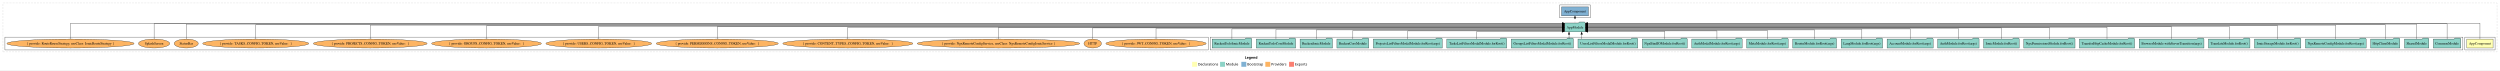
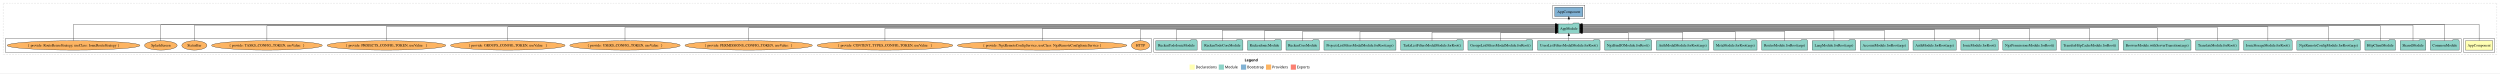
- <svg xmlns="http://www.w3.org/2000/svg" width="10108pt" height="284pt" viewBox="0.00 0.00 10108.00 284.00">
+ <svg xmlns="http://www.w3.org/2000/svg" width="9684pt" height="284pt" viewBox="0.00 0.00 9684.00 284.00">
  <g id="graph0" class="graph" transform="scale(1 1) rotate(0) translate(4 280)">
-     <polygon fill="#ffffff" stroke="transparent" points="-4,4 -4,-280 10104,-280 10104,4 -4,4" />
-     <text text-anchor="start" x="5029.009" y="-42.4" font-family="sans-serif" font-weight="bold" font-size="14.00" fill="#000000">Legend</text>
-     <polygon fill="#ffffb3" stroke="transparent" points="4816,-10 4816,-30 4836,-30 4836,-10 4816,-10" />
-     <text text-anchor="start" x="4839.629" y="-15.4" font-family="sans-serif" font-size="14.00" fill="#000000">  Declarations</text>
-     <polygon fill="#8dd3c7" stroke="transparent" points="4929,-10 4929,-30 4949,-30 4949,-10 4929,-10" />
-     <text text-anchor="start" x="4952.725" y="-15.4" font-family="sans-serif" font-size="14.00" fill="#000000">  Module</text>
-     <polygon fill="#80b1d3" stroke="transparent" points="5015,-10 5015,-30 5035,-30 5035,-10 5015,-10" />
-     <text text-anchor="start" x="5038.781" y="-15.4" font-family="sans-serif" font-size="14.00" fill="#000000">  Bootstrap</text>
-     <polygon fill="#fdb462" stroke="transparent" points="5112,-10 5112,-30 5132,-30 5132,-10 5112,-10" />
-     <text text-anchor="start" x="5135.673" y="-15.4" font-family="sans-serif" font-size="14.00" fill="#000000">  Providers</text>
-     <polygon fill="#fb8072" stroke="transparent" points="5208,-10 5208,-30 5228,-30 5228,-10 5208,-10" />
-     <text text-anchor="start" x="5231.726" y="-15.4" font-family="sans-serif" font-size="14.00" fill="#000000">  Exports</text>
+     <polygon fill="#ffffff" stroke="transparent" points="-4,4 -4,-280 9680,-280 9680,4 -4,4" />
+     <text text-anchor="start" x="4817.009" y="-42.4" font-family="sans-serif" font-weight="bold" font-size="14.00" fill="#000000">Legend</text>
+     <polygon fill="#ffffb3" stroke="transparent" points="4604,-10 4604,-30 4624,-30 4624,-10 4604,-10" />
+     <text text-anchor="start" x="4627.629" y="-15.4" font-family="sans-serif" font-size="14.00" fill="#000000">  Declarations</text>
+     <polygon fill="#8dd3c7" stroke="transparent" points="4717,-10 4717,-30 4737,-30 4737,-10 4717,-10" />
+     <text text-anchor="start" x="4740.725" y="-15.4" font-family="sans-serif" font-size="14.00" fill="#000000">  Module</text>
+     <polygon fill="#80b1d3" stroke="transparent" points="4803,-10 4803,-30 4823,-30 4823,-10 4803,-10" />
+     <text text-anchor="start" x="4826.781" y="-15.4" font-family="sans-serif" font-size="14.00" fill="#000000">  Bootstrap</text>
+     <polygon fill="#fdb462" stroke="transparent" points="4900,-10 4900,-30 4920,-30 4920,-10 4900,-10" />
+     <text text-anchor="start" x="4923.673" y="-15.4" font-family="sans-serif" font-size="14.00" fill="#000000">  Providers</text>
+     <polygon fill="#fb8072" stroke="transparent" points="4996,-10 4996,-30 5016,-30 5016,-10 4996,-10" />
+     <text text-anchor="start" x="5019.726" y="-15.4" font-family="sans-serif" font-size="14.00" fill="#000000">  Exports</text>
    <g id="clust1" class="cluster">
-       <polygon fill="none" stroke="#000000" stroke-dasharray="1,5" points="8,-70 8,-268 10092,-268 10092,-70 8,-70" />
+       <polygon fill="none" stroke="#000000" stroke-dasharray="1,5" points="8,-70 8,-268 9668,-268 9668,-70 8,-70" />
    </g>
    <g id="clust2" class="cluster">
-       <polygon fill="none" stroke="#000000" points="9962,-78 9962,-130 10084,-130 10084,-78 9962,-78" />
+       <polygon fill="none" stroke="#000000" points="9538,-78 9538,-130 9660,-130 9660,-78 9538,-78" />
    </g>
    <g id="clust4" class="cluster">
-       <polygon fill="none" stroke="#000000" points="4889,-78 4889,-130 9954,-130 9954,-78 4889,-78" />
+       <polygon fill="none" stroke="#000000" points="4465,-78 4465,-130 9530,-130 9530,-78 4465,-78" />
    </g>
    <g id="clust6" class="cluster">
-       <polygon fill="none" stroke="#000000" points="6302,-208 6302,-260 6426,-260 6426,-208 6302,-208" />
+       <polygon fill="none" stroke="#000000" points="6011,-208 6011,-260 6135,-260 6135,-208 6011,-208" />
    </g>
    <g id="clust7" class="cluster">
-       <polygon fill="none" stroke="#000000" points="16,-78 16,-130 4881,-130 4881,-78 16,-78" />
+       <polygon fill="none" stroke="#000000" points="16,-78 16,-130 4457,-130 4457,-78 16,-78" />
    </g>
    <g id="node1" class="node">
-       <polygon fill="#ffffb3" stroke="#000000" points="10075.94,-122 9970.06,-122 9970.06,-86 10075.94,-86 10075.94,-122" />
-       <text text-anchor="middle" x="10023" y="-99.8" font-family="Times,serif" font-size="14.00" fill="#000000">AppComponent</text>
+       <polygon fill="#ffffb3" stroke="#000000" points="9651.94,-122 9546.06,-122 9546.06,-86 9651.94,-86 9651.94,-122" />
+       <text text-anchor="middle" x="9599" y="-99.8" font-family="Times,serif" font-size="14.00" fill="#000000">AppComponent</text>
    </g>
    <g id="node2" class="node">
-       <polygon fill="#8dd3c7" stroke="#000000" points="6405.657,-187 6402.657,-191 6381.657,-191 6378.657,-187 6322.343,-187 6322.343,-151 6405.657,-151 6405.657,-187" />
-       <text text-anchor="middle" x="6364" y="-164.8" font-family="Times,serif" font-size="14.00" fill="#000000">AppModule</text>
+       <polygon fill="#8dd3c7" stroke="#000000" points="6114.657,-187 6111.657,-191 6090.657,-191 6087.657,-187 6031.343,-187 6031.343,-151 6114.657,-151 6114.657,-187" />
+       <text text-anchor="middle" x="6073" y="-164.8" font-family="Times,serif" font-size="14.00" fill="#000000">AppModule</text>
    </g>
    <g id="edge1" class="edge">
-       <path fill="none" stroke="#000000" d="M10023,-122.198C10023,-146.356 10023,-186 10023,-186 10023,-186 6415.723,-186 6415.723,-186" />
-       <polygon fill="#000000" stroke="#000000" points="6415.723,-182.5 6405.723,-186 6415.723,-189.5 6415.723,-182.5" />
+       <path fill="none" stroke="#000000" d="M9599,-122.198C9599,-146.356 9599,-186 9599,-186 9599,-186 6124.744,-186 6124.744,-186" />
+       <polygon fill="#000000" stroke="#000000" points="6124.744,-182.5 6114.744,-186 6124.744,-189.5 6124.744,-182.5" />
    </g>
    <g id="node28" class="node">
-       <polygon fill="#80b1d3" stroke="#000000" points="6418.439,-252 6309.561,-252 6309.561,-216 6418.439,-216 6418.439,-252" />
-       <text text-anchor="middle" x="6364" y="-229.8" font-family="Times,serif" font-size="14.00" fill="#000000">AppComponent </text>
+       <polygon fill="#80b1d3" stroke="#000000" points="6127.439,-252 6018.561,-252 6018.561,-216 6127.439,-216 6127.439,-252" />
+       <text text-anchor="middle" x="6073" y="-229.8" font-family="Times,serif" font-size="14.00" fill="#000000">AppComponent </text>
    </g>
    <g id="edge27" class="edge">
-       <path fill="none" stroke="#000000" stroke-dasharray="1,5" d="M6364,-187.106C6364,-187.106 6364,-205.991 6364,-205.991" />
-       <polygon fill="#000000" stroke="#000000" points="6360.5,-205.991 6364,-215.991 6367.5,-205.991 6360.5,-205.991" />
+       <path fill="none" stroke="#000000" stroke-dasharray="1,5" d="M6073,-187.106C6073,-187.106 6073,-205.991 6073,-205.991" />
+       <polygon fill="#000000" stroke="#000000" points="6069.5,-205.991 6073,-215.991 6076.5,-205.991 6069.5,-205.991" />
    </g>
    <g id="node3" class="node">
-       <polygon fill="#8dd3c7" stroke="#000000" points="9945.668,-122 9942.668,-126 9921.668,-126 9918.668,-122 9834.332,-122 9834.332,-86 9945.668,-86 9945.668,-122" />
-       <text text-anchor="middle" x="9890" y="-99.8" font-family="Times,serif" font-size="14.00" fill="#000000">CommonModule</text>
+       <polygon fill="#8dd3c7" stroke="#000000" points="9521.668,-122 9518.668,-126 9497.668,-126 9494.668,-122 9410.332,-122 9410.332,-86 9521.668,-86 9521.668,-122" />
+       <text text-anchor="middle" x="9466" y="-99.8" font-family="Times,serif" font-size="14.00" fill="#000000">CommonModule</text>
    </g>
    <g id="edge2" class="edge">
-       <path fill="none" stroke="#000000" d="M9890,-122.153C9890,-145.757 9890,-184 9890,-184 9890,-184 6415.744,-184 6415.744,-184" />
-       <polygon fill="#000000" stroke="#000000" points="6415.744,-180.5 6405.744,-184 6415.744,-187.5 6415.744,-180.5" />
+       <path fill="none" stroke="#000000" d="M9466,-122.153C9466,-145.757 9466,-184 9466,-184 9466,-184 6124.676,-184 6124.676,-184" />
+       <polygon fill="#000000" stroke="#000000" points="6124.676,-180.5 6114.676,-184 6124.676,-187.5 6124.676,-180.5" />
    </g>
    <g id="node4" class="node">
-       <polygon fill="#8dd3c7" stroke="#000000" points="9816.423,-122 9813.423,-126 9792.423,-126 9789.423,-122 9717.577,-122 9717.577,-86 9816.423,-86 9816.423,-122" />
-       <text text-anchor="middle" x="9767" y="-99.8" font-family="Times,serif" font-size="14.00" fill="#000000">SharedModule</text>
+       <polygon fill="#8dd3c7" stroke="#000000" points="9392.423,-122 9389.423,-126 9368.423,-126 9365.423,-122 9293.577,-122 9293.577,-86 9392.423,-86 9392.423,-122" />
+       <text text-anchor="middle" x="9343" y="-99.8" font-family="Times,serif" font-size="14.00" fill="#000000">SharedModule</text>
    </g>
    <g id="edge3" class="edge">
-       <path fill="none" stroke="#000000" d="M9767,-122.091C9767,-145.133 9767,-182 9767,-182 9767,-182 6415.799,-182 6415.799,-182" />
-       <polygon fill="#000000" stroke="#000000" points="6415.799,-178.5 6405.799,-182 6415.799,-185.5 6415.799,-178.5" />
+       <path fill="none" stroke="#000000" d="M9343,-122.091C9343,-145.133 9343,-182 9343,-182 9343,-182 6124.941,-182 6124.941,-182" />
+       <polygon fill="#000000" stroke="#000000" points="6124.941,-178.5 6114.941,-182 6124.941,-185.5 6124.941,-178.5" />
    </g>
    <g id="node5" class="node">
-       <polygon fill="#8dd3c7" stroke="#000000" points="9699.161,-122 9696.161,-126 9675.161,-126 9672.161,-122 9580.839,-122 9580.839,-86 9699.161,-86 9699.161,-122" />
-       <text text-anchor="middle" x="9640" y="-99.8" font-family="Times,serif" font-size="14.00" fill="#000000">HttpClientModule</text>
+       <polygon fill="#8dd3c7" stroke="#000000" points="9275.161,-122 9272.161,-126 9251.161,-126 9248.161,-122 9156.839,-122 9156.839,-86 9275.161,-86 9275.161,-122" />
+       <text text-anchor="middle" x="9216" y="-99.8" font-family="Times,serif" font-size="14.00" fill="#000000">HttpClientModule</text>
    </g>
    <g id="edge4" class="edge">
-       <path fill="none" stroke="#000000" d="M9640,-122.011C9640,-144.485 9640,-180 9640,-180 9640,-180 6415.719,-180 6415.719,-180" />
-       <polygon fill="#000000" stroke="#000000" points="6415.719,-176.5 6405.719,-180 6415.719,-183.5 6415.719,-176.5" />
+       <path fill="none" stroke="#000000" d="M9216,-122.011C9216,-144.485 9216,-180 9216,-180 9216,-180 6124.761,-180 6124.761,-180" />
+       <polygon fill="#000000" stroke="#000000" points="6124.761,-176.5 6114.761,-180 6124.761,-183.5 6124.761,-176.5" />
    </g>
    <g id="node6" class="node">
-       <polygon fill="#8dd3c7" stroke="#000000" points="9562.781,-122 9559.781,-126 9538.781,-126 9535.781,-122 9317.219,-122 9317.219,-86 9562.781,-86 9562.781,-122" />
-       <text text-anchor="middle" x="9440" y="-99.8" font-family="Times,serif" font-size="14.00" fill="#000000">NgxRemoteConfigModule.forRoot(args)</text>
+       <polygon fill="#8dd3c7" stroke="#000000" points="9138.781,-122 9135.781,-126 9114.781,-126 9111.781,-122 8893.219,-122 8893.219,-86 9138.781,-86 9138.781,-122" />
+       <text text-anchor="middle" x="9016" y="-99.8" font-family="Times,serif" font-size="14.00" fill="#000000">NgxRemoteConfigModule.forRoot(args)</text>
    </g>
    <g id="edge5" class="edge">
-       <path fill="none" stroke="#000000" d="M9440,-122.292C9440,-144.206 9440,-178 9440,-178 9440,-178 6415.733,-178 6415.733,-178" />
-       <polygon fill="#000000" stroke="#000000" points="6415.733,-174.5 6405.733,-178 6415.733,-181.5 6415.733,-174.5" />
+       <path fill="none" stroke="#000000" d="M9016,-122.292C9016,-144.206 9016,-178 9016,-178 9016,-178 6124.885,-178 6124.885,-178" />
+       <polygon fill="#000000" stroke="#000000" points="6124.886,-174.5 6114.885,-178 6124.885,-181.5 6124.886,-174.5" />
    </g>
    <g id="node7" class="node">
-       <polygon fill="#8dd3c7" stroke="#000000" points="9298.949,-122 9295.949,-126 9274.949,-126 9271.949,-122 9111.051,-122 9111.051,-86 9298.949,-86 9298.949,-122" />
-       <text text-anchor="middle" x="9205" y="-99.8" font-family="Times,serif" font-size="14.00" fill="#000000">IonicStorageModule.forRoot()</text>
+       <polygon fill="#8dd3c7" stroke="#000000" points="8874.949,-122 8871.949,-126 8850.949,-126 8847.949,-122 8687.051,-122 8687.051,-86 8874.949,-86 8874.949,-122" />
+       <text text-anchor="middle" x="8781" y="-99.8" font-family="Times,serif" font-size="14.00" fill="#000000">IonicStorageModule.forRoot()</text>
    </g>
    <g id="edge6" class="edge">
-       <path fill="none" stroke="#000000" d="M9205,-122.169C9205,-143.498 9205,-176 9205,-176 9205,-176 6415.809,-176 6415.809,-176" />
-       <polygon fill="#000000" stroke="#000000" points="6415.809,-172.5 6405.809,-176 6415.809,-179.5 6415.809,-172.5" />
+       <path fill="none" stroke="#000000" d="M8781,-122.169C8781,-143.498 8781,-176 8781,-176 8781,-176 6124.722,-176 6124.722,-176" />
+       <polygon fill="#000000" stroke="#000000" points="6124.722,-172.5 6114.722,-176 6124.722,-179.5 6124.722,-172.5" />
    </g>
    <g id="node8" class="node">
-       <polygon fill="#8dd3c7" stroke="#000000" points="9093.002,-122 9090.002,-126 9069.002,-126 9066.002,-122 8924.998,-122 8924.998,-86 9093.002,-86 9093.002,-122" />
-       <text text-anchor="middle" x="9009" y="-99.8" font-family="Times,serif" font-size="14.00" fill="#000000">TranslateModule.forRoot()</text>
+       <polygon fill="#8dd3c7" stroke="#000000" points="8669.002,-122 8666.002,-126 8645.002,-126 8642.002,-122 8500.998,-122 8500.998,-86 8669.002,-86 8669.002,-122" />
+       <text text-anchor="middle" x="8585" y="-99.8" font-family="Times,serif" font-size="14.00" fill="#000000">TranslateModule.forRoot()</text>
    </g>
    <g id="edge7" class="edge">
-       <path fill="none" stroke="#000000" d="M9009,-122.027C9009,-142.767 9009,-174 9009,-174 9009,-174 6415.813,-174 6415.813,-174" />
-       <polygon fill="#000000" stroke="#000000" points="6415.813,-170.5 6405.813,-174 6415.813,-177.5 6415.813,-170.5" />
+       <path fill="none" stroke="#000000" d="M8585,-122.027C8585,-142.767 8585,-174 8585,-174 8585,-174 6124.764,-174 6124.764,-174" />
+       <polygon fill="#000000" stroke="#000000" points="6124.764,-170.5 6114.764,-174 6124.764,-177.5 6124.764,-170.5" />
    </g>
    <g id="node9" class="node">
-       <polygon fill="#8dd3c7" stroke="#000000" points="8907.079,-122 8904.079,-126 8883.079,-126 8880.079,-122 8644.921,-122 8644.921,-86 8907.079,-86 8907.079,-122" />
-       <text text-anchor="middle" x="8776" y="-99.8" font-family="Times,serif" font-size="14.00" fill="#000000">BrowserModule.withServerTransition(args)</text>
+       <polygon fill="#8dd3c7" stroke="#000000" points="8483.079,-122 8480.079,-126 8459.079,-126 8456.079,-122 8220.921,-122 8220.921,-86 8483.079,-86 8483.079,-122" />
+       <text text-anchor="middle" x="8352" y="-99.8" font-family="Times,serif" font-size="14.00" fill="#000000">BrowserModule.withServerTransition(args)</text>
    </g>
    <g id="edge8" class="edge">
-       <path fill="none" stroke="#000000" d="M8776,-122.223C8776,-142.365 8776,-172 8776,-172 8776,-172 6415.865,-172 6415.865,-172" />
-       <polygon fill="#000000" stroke="#000000" points="6415.865,-168.5 6405.865,-172 6415.865,-175.5 6415.865,-168.5" />
+       <path fill="none" stroke="#000000" d="M8352,-122.223C8352,-142.365 8352,-172 8352,-172 8352,-172 6124.995,-172 6124.995,-172" />
+       <polygon fill="#000000" stroke="#000000" points="6124.995,-168.5 6114.995,-172 6124.995,-175.5 6124.995,-168.5" />
    </g>
    <g id="node10" class="node">
-       <polygon fill="#8dd3c7" stroke="#000000" points="8626.696,-122 8623.696,-126 8602.696,-126 8599.696,-122 8403.304,-122 8403.304,-86 8626.696,-86 8626.696,-122" />
-       <text text-anchor="middle" x="8515" y="-99.8" font-family="Times,serif" font-size="14.00" fill="#000000">TransferHttpCacheModule.forRoot()</text>
+       <polygon fill="#8dd3c7" stroke="#000000" points="8202.696,-122 8199.696,-126 8178.696,-126 8175.696,-122 7979.304,-122 7979.304,-86 8202.696,-86 8202.696,-122" />
+       <text text-anchor="middle" x="8091" y="-99.8" font-family="Times,serif" font-size="14.00" fill="#000000">TransferHttpCacheModule.forRoot()</text>
    </g>
    <g id="edge9" class="edge">
-       <path fill="none" stroke="#000000" d="M8515,-122.035C8515,-141.576 8515,-170 8515,-170 8515,-170 6416.003,-170 6416.003,-170" />
-       <polygon fill="#000000" stroke="#000000" points="6416.003,-166.5 6406.003,-170 6416.002,-173.5 6416.003,-166.5" />
+       <path fill="none" stroke="#000000" d="M8091,-122.035C8091,-141.576 8091,-170 8091,-170 8091,-170 6124.686,-170 6124.686,-170" />
+       <polygon fill="#000000" stroke="#000000" points="6124.686,-166.5 6114.686,-170 6124.685,-173.5 6124.686,-166.5" />
    </g>
    <g id="node11" class="node">
-       <polygon fill="#8dd3c7" stroke="#000000" points="8385.69,-122 8382.69,-126 8361.69,-126 8358.69,-122 8178.31,-122 8178.31,-86 8385.69,-86 8385.69,-122" />
-       <text text-anchor="middle" x="8282" y="-99.8" font-family="Times,serif" font-size="14.00" fill="#000000">NgxPermissionsModule.forRoot()</text>
+       <polygon fill="#8dd3c7" stroke="#000000" points="7961.69,-122 7958.69,-126 7937.69,-126 7934.69,-122 7754.31,-122 7754.31,-86 7961.69,-86 7961.69,-122" />
+       <text text-anchor="middle" x="7858" y="-99.8" font-family="Times,serif" font-size="14.00" fill="#000000">NgxPermissionsModule.forRoot()</text>
    </g>
    <g id="edge10" class="edge">
-       <path fill="none" stroke="#000000" d="M8282,-122.106C8282,-141.339 8282,-169 8282,-169 8282,-169 6415.844,-169 6415.844,-169" />
-       <polygon fill="#000000" stroke="#000000" points="6415.844,-165.5 6405.844,-169 6415.844,-172.5 6415.844,-165.5" />
+       <path fill="none" stroke="#000000" d="M7858,-122.106C7858,-141.339 7858,-169 7858,-169 7858,-169 6124.928,-169 6124.928,-169" />
+       <polygon fill="#000000" stroke="#000000" points="6124.928,-165.5 6114.928,-169 6124.928,-172.5 6124.928,-165.5" />
    </g>
    <g id="node12" class="node">
-       <polygon fill="#8dd3c7" stroke="#000000" points="8160.185,-122 8157.185,-126 8136.185,-126 8133.185,-122 8015.815,-122 8015.815,-86 8160.185,-86 8160.185,-122" />
-       <text text-anchor="middle" x="8088" y="-99.8" font-family="Times,serif" font-size="14.00" fill="#000000">IonicModule.forRoot()</text>
+       <polygon fill="#8dd3c7" stroke="#000000" points="7736.185,-122 7733.185,-126 7712.185,-126 7709.185,-122 7591.815,-122 7591.815,-86 7736.185,-86 7736.185,-122" />
+       <text text-anchor="middle" x="7664" y="-99.8" font-family="Times,serif" font-size="14.00" fill="#000000">IonicModule.forRoot()</text>
    </g>
    <g id="edge11" class="edge">
-       <path fill="none" stroke="#000000" d="M8088,-122.222C8088,-140.828 8088,-167 8088,-167 8088,-167 6415.762,-167 6415.762,-167" />
-       <polygon fill="#000000" stroke="#000000" points="6415.762,-163.5 6405.762,-167 6415.762,-170.5 6415.762,-163.5" />
+       <path fill="none" stroke="#000000" d="M7664,-122.222C7664,-140.828 7664,-167 7664,-167 7664,-167 6124.738,-167 6124.738,-167" />
+       <polygon fill="#000000" stroke="#000000" points="6124.738,-163.5 6114.738,-167 6124.738,-170.5 6124.738,-163.5" />
    </g>
    <g id="node13" class="node">
-       <polygon fill="#8dd3c7" stroke="#000000" points="7997.737,-122 7994.737,-126 7973.737,-126 7970.737,-122 7830.263,-122 7830.263,-86 7997.737,-86 7997.737,-122" />
-       <text text-anchor="middle" x="7914" y="-99.8" font-family="Times,serif" font-size="14.00" fill="#000000">AuthModule.forRoot(args)</text>
+       <polygon fill="#8dd3c7" stroke="#000000" points="7573.737,-122 7570.737,-126 7549.737,-126 7546.737,-122 7406.263,-122 7406.263,-86 7573.737,-86 7573.737,-122" />
+       <text text-anchor="middle" x="7490" y="-99.8" font-family="Times,serif" font-size="14.00" fill="#000000">AuthModule.forRoot(args)</text>
    </g>
    <g id="edge12" class="edge">
-       <path fill="none" stroke="#000000" d="M7914,-122.302C7914,-140.27 7914,-165 7914,-165 7914,-165 6415.86,-165 6415.86,-165" />
-       <polygon fill="#000000" stroke="#000000" points="6415.86,-161.5 6405.86,-165 6415.86,-168.5 6415.86,-161.5" />
+       <path fill="none" stroke="#000000" d="M7490,-122.302C7490,-140.27 7490,-165 7490,-165 7490,-165 6125.024,-165 6125.024,-165" />
+       <polygon fill="#000000" stroke="#000000" points="6125.024,-161.5 6115.024,-165 6125.024,-168.5 6125.024,-161.5" />
    </g>
    <g id="node14" class="node">
-       <polygon fill="#8dd3c7" stroke="#000000" points="7812.166,-122 7809.166,-126 7788.166,-126 7785.166,-122 7625.834,-122 7625.834,-86 7812.166,-86 7812.166,-122" />
-       <text text-anchor="middle" x="7719" y="-99.8" font-family="Times,serif" font-size="14.00" fill="#000000">AccountModule.forRoot(args)</text>
+       <polygon fill="#8dd3c7" stroke="#000000" points="7388.166,-122 7385.166,-126 7364.166,-126 7361.166,-122 7201.834,-122 7201.834,-86 7388.166,-86 7388.166,-122" />
+       <text text-anchor="middle" x="7295" y="-99.8" font-family="Times,serif" font-size="14.00" fill="#000000">AccountModule.forRoot(args)</text>
    </g>
    <g id="edge13" class="edge">
-       <path fill="none" stroke="#000000" d="M7719,-122.022C7719,-139.373 7719,-163 7719,-163 7719,-163 6415.664,-163 6415.664,-163" />
-       <polygon fill="#000000" stroke="#000000" points="6415.665,-159.5 6405.664,-163 6415.664,-166.5 6415.665,-159.5" />
+       <path fill="none" stroke="#000000" d="M7295,-122.022C7295,-139.373 7295,-163 7295,-163 7295,-163 6124.711,-163 6124.711,-163" />
+       <polygon fill="#000000" stroke="#000000" points="6124.711,-159.5 6114.711,-163 6124.711,-166.5 6124.711,-159.5" />
    </g>
    <g id="node15" class="node">
-       <polygon fill="#8dd3c7" stroke="#000000" points="7608.006,-122 7605.006,-126 7584.006,-126 7581.006,-122 7439.994,-122 7439.994,-86 7608.006,-86 7608.006,-122" />
-       <text text-anchor="middle" x="7524" y="-99.8" font-family="Times,serif" font-size="14.00" fill="#000000">LangModule.forRoot(args)</text>
+       <polygon fill="#8dd3c7" stroke="#000000" points="7184.006,-122 7181.006,-126 7160.006,-126 7157.006,-122 7015.994,-122 7015.994,-86 7184.006,-86 7184.006,-122" />
+       <text text-anchor="middle" x="7100" y="-99.8" font-family="Times,serif" font-size="14.00" fill="#000000">LangModule.forRoot(args)</text>
    </g>
    <g id="edge14" class="edge">
-       <path fill="none" stroke="#000000" d="M7524,-122.035C7524,-138.734 7524,-161 7524,-161 7524,-161 6415.97,-161 6415.97,-161" />
-       <polygon fill="#000000" stroke="#000000" points="6415.97,-157.5 6405.97,-161 6415.97,-164.5 6415.97,-157.5" />
+       <path fill="none" stroke="#000000" d="M7100,-122.035C7100,-138.734 7100,-161 7100,-161 7100,-161 6124.852,-161 6124.852,-161" />
+       <polygon fill="#000000" stroke="#000000" points="6124.852,-157.5 6114.852,-161 6124.852,-164.5 6124.852,-157.5" />
    </g>
    <g id="node16" class="node">
-       <polygon fill="#8dd3c7" stroke="#000000" points="7421.842,-122 7418.842,-126 7397.842,-126 7394.842,-122 7244.158,-122 7244.158,-86 7421.842,-86 7421.842,-122" />
-       <text text-anchor="middle" x="7333" y="-99.8" font-family="Times,serif" font-size="14.00" fill="#000000">RouterModule.forRoot(args)</text>
+       <polygon fill="#8dd3c7" stroke="#000000" points="6997.842,-122 6994.842,-126 6973.842,-126 6970.842,-122 6820.158,-122 6820.158,-86 6997.842,-86 6997.842,-122" />
+       <text text-anchor="middle" x="6909" y="-99.8" font-family="Times,serif" font-size="14.00" fill="#000000">RouterModule.forRoot(args)</text>
    </g>
    <g id="edge15" class="edge">
-       <path fill="none" stroke="#000000" d="M7333,-122.009C7333,-138.049 7333,-159 7333,-159 7333,-159 6415.948,-159 6415.948,-159" />
-       <polygon fill="#000000" stroke="#000000" points="6415.948,-155.5 6405.948,-159 6415.948,-162.5 6415.948,-155.5" />
+       <path fill="none" stroke="#000000" d="M6909,-122.009C6909,-138.049 6909,-159 6909,-159 6909,-159 6124.743,-159 6124.743,-159" />
+       <polygon fill="#000000" stroke="#000000" points="6124.743,-155.5 6114.743,-159 6124.743,-162.5 6124.743,-155.5" />
    </g>
    <g id="node17" class="node">
-       <polygon fill="#8dd3c7" stroke="#000000" points="7226.004,-122 7223.004,-126 7202.004,-126 7199.004,-122 7057.996,-122 7057.996,-86 7226.004,-86 7226.004,-122" />
-       <text text-anchor="middle" x="7142" y="-99.8" font-family="Times,serif" font-size="14.00" fill="#000000">MetaModule.forRoot(args)</text>
+       <polygon fill="#8dd3c7" stroke="#000000" points="6802.004,-122 6799.004,-126 6778.004,-126 6775.004,-122 6633.996,-122 6633.996,-86 6802.004,-86 6802.004,-122" />
+       <text text-anchor="middle" x="6718" y="-99.8" font-family="Times,serif" font-size="14.00" fill="#000000">MetaModule.forRoot(args)</text>
    </g>
    <g id="edge16" class="edge">
-       <path fill="none" stroke="#000000" d="M7142,-122.24C7142,-137.571 7142,-157 7142,-157 7142,-157 6415.829,-157 6415.829,-157" />
-       <polygon fill="#000000" stroke="#000000" points="6415.829,-153.5 6405.829,-157 6415.829,-160.5 6415.829,-153.5" />
+       <path fill="none" stroke="#000000" d="M6718,-122.24C6718,-137.571 6718,-157 6718,-157 6718,-157 6124.823,-157 6124.823,-157" />
+       <polygon fill="#000000" stroke="#000000" points="6124.823,-153.5 6114.823,-157 6124.823,-160.5 6124.823,-153.5" />
    </g>
    <g id="node18" class="node">
-       <polygon fill="#8dd3c7" stroke="#000000" points="7039.786,-122 7036.786,-126 7015.786,-126 7012.786,-122 6836.214,-122 6836.214,-86 7039.786,-86 7039.786,-122" />
-       <text text-anchor="middle" x="6938" y="-99.8" font-family="Times,serif" font-size="14.00" fill="#000000">AuthModalModule.forRoot(args)</text>
+       <polygon fill="#8dd3c7" stroke="#000000" points="6615.786,-122 6612.786,-126 6591.786,-126 6588.786,-122 6412.214,-122 6412.214,-86 6615.786,-86 6615.786,-122" />
+       <text text-anchor="middle" x="6514" y="-99.8" font-family="Times,serif" font-size="14.00" fill="#000000">AuthModalModule.forRoot(args)</text>
    </g>
    <g id="edge17" class="edge">
-       <path fill="none" stroke="#000000" d="M6938,-122.124C6938,-136.783 6938,-155 6938,-155 6938,-155 6415.743,-155 6415.743,-155" />
-       <polygon fill="#000000" stroke="#000000" points="6415.743,-151.5 6405.743,-155 6415.743,-158.5 6415.743,-151.5" />
+       <path fill="none" stroke="#000000" d="M6514,-122.124C6514,-136.783 6514,-155 6514,-155 6514,-155 6124.886,-155 6124.886,-155" />
+       <polygon fill="#000000" stroke="#000000" points="6124.886,-151.5 6114.886,-155 6124.886,-158.5 6124.886,-151.5" />
    </g>
    <g id="node19" class="node">
-       <polygon fill="#8dd3c7" stroke="#000000" points="6818.02,-122 6815.02,-126 6794.02,-126 6791.02,-122 6635.98,-122 6635.98,-86 6818.02,-86 6818.02,-122" />
-       <text text-anchor="middle" x="6727" y="-99.8" font-family="Times,serif" font-size="14.00" fill="#000000">NgxBindIOModule.forRoot()</text>
+       <polygon fill="#8dd3c7" stroke="#000000" points="6394.02,-122 6391.02,-126 6370.02,-126 6367.02,-122 6211.98,-122 6211.98,-86 6394.02,-86 6394.02,-122" />
+       <text text-anchor="middle" x="6303" y="-99.8" font-family="Times,serif" font-size="14.00" fill="#000000">NgxBindIOModule.forRoot()</text>
    </g>
    <g id="edge18" class="edge">
-       <path fill="none" stroke="#000000" d="M6727,-122.246C6727,-136.177 6727,-153 6727,-153 6727,-153 6415.995,-153 6415.995,-153" />
-       <polygon fill="#000000" stroke="#000000" points="6415.995,-149.5 6405.995,-153 6415.995,-156.5 6415.995,-149.5" />
+       <path fill="none" stroke="#000000" d="M6303,-122.246C6303,-136.177 6303,-153 6303,-153 6303,-153 6124.918,-153 6124.918,-153" />
+       <polygon fill="#000000" stroke="#000000" points="6124.918,-149.5 6114.918,-153 6124.918,-156.5 6124.918,-149.5" />
    </g>
    <g id="node20" class="node">
-       <polygon fill="#8dd3c7" stroke="#000000" points="6617.893,-122 6614.893,-126 6593.893,-126 6590.893,-122 6376.107,-122 6376.107,-86 6617.893,-86 6617.893,-122" />
-       <text text-anchor="middle" x="6497" y="-99.8" font-family="Times,serif" font-size="14.00" fill="#000000">UsersListFiltersModalModule.forRoot()</text>
+       <polygon fill="#8dd3c7" stroke="#000000" points="6193.893,-122 6190.893,-126 6169.893,-126 6166.893,-122 5952.107,-122 5952.107,-86 6193.893,-86 6193.893,-122" />
+       <text text-anchor="middle" x="6073" y="-99.8" font-family="Times,serif" font-size="14.00" fill="#000000">UsersListFiltersModalModule.forRoot()</text>
    </g>
    <g id="edge19" class="edge">
-       <path fill="none" stroke="#000000" d="M6390.941,-122.106C6390.941,-122.106 6390.941,-140.991 6390.941,-140.991" />
-       <polygon fill="#000000" stroke="#000000" points="6387.441,-140.991 6390.941,-150.991 6394.441,-140.991 6387.441,-140.991" />
+       <path fill="none" stroke="#000000" d="M6073,-122.106C6073,-122.106 6073,-140.991 6073,-140.991" />
+       <polygon fill="#000000" stroke="#000000" points="6069.5,-140.991 6073,-150.991 6076.5,-140.991 6069.5,-140.991" />
    </g>
    <g id="node21" class="node">
-       <polygon fill="#8dd3c7" stroke="#000000" points="6357.734,-122 6354.734,-126 6333.734,-126 6330.734,-122 6106.266,-122 6106.266,-86 6357.734,-86 6357.734,-122" />
-       <text text-anchor="middle" x="6232" y="-99.8" font-family="Times,serif" font-size="14.00" fill="#000000">GroupsListFiltersModalModule.forRoot()</text>
+       <polygon fill="#8dd3c7" stroke="#000000" points="5933.734,-122 5930.734,-126 5909.734,-126 5906.734,-122 5682.266,-122 5682.266,-86 5933.734,-86 5933.734,-122" />
+       <text text-anchor="middle" x="5808" y="-99.8" font-family="Times,serif" font-size="14.00" fill="#000000">GroupsListFiltersModalModule.forRoot()</text>
    </g>
    <g id="edge20" class="edge">
-       <path fill="none" stroke="#000000" d="M6339.894,-122.106C6339.894,-122.106 6339.894,-140.991 6339.894,-140.991" />
-       <polygon fill="#000000" stroke="#000000" points="6336.394,-140.991 6339.894,-150.991 6343.394,-140.991 6336.394,-140.991" />
+       <path fill="none" stroke="#000000" d="M5808,-122.246C5808,-136.177 5808,-153 5808,-153 5808,-153 6021.302,-153 6021.302,-153" />
+       <polygon fill="#000000" stroke="#000000" points="6021.302,-156.5 6031.302,-153 6021.302,-149.5 6021.302,-156.5" />
    </g>
    <g id="node22" class="node">
-       <polygon fill="#8dd3c7" stroke="#000000" points="6088.178,-122 6085.178,-126 6064.178,-126 6061.178,-122 5845.822,-122 5845.822,-86 6088.178,-86 6088.178,-122" />
-       <text text-anchor="middle" x="5967" y="-99.8" font-family="Times,serif" font-size="14.00" fill="#000000">TasksListFiltersModalModule.forRoot()</text>
+       <polygon fill="#8dd3c7" stroke="#000000" points="5664.178,-122 5661.178,-126 5640.178,-126 5637.178,-122 5421.822,-122 5421.822,-86 5664.178,-86 5664.178,-122" />
+       <text text-anchor="middle" x="5543" y="-99.8" font-family="Times,serif" font-size="14.00" fill="#000000">TasksListFiltersModalModule.forRoot()</text>
    </g>
    <g id="edge21" class="edge">
-       <path fill="none" stroke="#000000" d="M5967,-122.246C5967,-136.177 5967,-153 5967,-153 5967,-153 6312.264,-153 6312.264,-153" />
-       <polygon fill="#000000" stroke="#000000" points="6312.264,-156.5 6322.264,-153 6312.264,-149.5 6312.264,-156.5" />
+       <path fill="none" stroke="#000000" d="M5543,-122.124C5543,-136.783 5543,-155 5543,-155 5543,-155 6020.969,-155 6020.969,-155" />
+       <polygon fill="#000000" stroke="#000000" points="6020.969,-158.5 6030.969,-155 6020.969,-151.5 6020.969,-158.5" />
    </g>
    <g id="node23" class="node">
-       <polygon fill="#8dd3c7" stroke="#000000" points="5827.44,-122 5824.44,-126 5803.44,-126 5800.44,-122 5548.56,-122 5548.56,-86 5827.44,-86 5827.44,-122" />
-       <text text-anchor="middle" x="5688" y="-99.8" font-family="Times,serif" font-size="14.00" fill="#000000">ProjectsListFiltersModalModule.forRoot(args)</text>
+       <polygon fill="#8dd3c7" stroke="#000000" points="5403.44,-122 5400.44,-126 5379.44,-126 5376.44,-122 5124.56,-122 5124.56,-86 5403.44,-86 5403.44,-122" />
+       <text text-anchor="middle" x="5264" y="-99.8" font-family="Times,serif" font-size="14.00" fill="#000000">ProjectsListFiltersModalModule.forRoot(args)</text>
    </g>
    <g id="edge22" class="edge">
-       <path fill="none" stroke="#000000" d="M5688,-122.124C5688,-136.783 5688,-155 5688,-155 5688,-155 6312.223,-155 6312.223,-155" />
-       <polygon fill="#000000" stroke="#000000" points="6312.223,-158.5 6322.223,-155 6312.223,-151.5 6312.223,-158.5" />
+       <path fill="none" stroke="#000000" d="M5264,-122.24C5264,-137.571 5264,-157 5264,-157 5264,-157 6021.208,-157 6021.208,-157" />
+       <polygon fill="#000000" stroke="#000000" points="6021.208,-160.5 6031.208,-157 6021.208,-153.5 6021.208,-160.5" />
    </g>
    <g id="node24" class="node">
-       <polygon fill="#8dd3c7" stroke="#000000" points="5530.528,-122 5527.528,-126 5506.528,-126 5503.528,-122 5401.472,-122 5401.472,-86 5530.528,-86 5530.528,-122" />
-       <text text-anchor="middle" x="5466" y="-99.8" font-family="Times,serif" font-size="14.00" fill="#000000">RuckenCoreModule</text>
+       <polygon fill="#8dd3c7" stroke="#000000" points="5106.528,-122 5103.528,-126 5082.528,-126 5079.528,-122 4977.472,-122 4977.472,-86 5106.528,-86 5106.528,-122" />
+       <text text-anchor="middle" x="5042" y="-99.8" font-family="Times,serif" font-size="14.00" fill="#000000">RuckenCoreModule</text>
    </g>
    <g id="edge23" class="edge">
-       <path fill="none" stroke="#000000" d="M5466,-122.24C5466,-137.571 5466,-157 5466,-157 5466,-157 6312.191,-157 6312.191,-157" />
-       <polygon fill="#000000" stroke="#000000" points="6312.191,-160.5 6322.191,-157 6312.191,-153.5 6312.191,-160.5" />
+       <path fill="none" stroke="#000000" d="M5042,-122.009C5042,-138.049 5042,-159 5042,-159 5042,-159 6021.307,-159 6021.307,-159" />
+       <polygon fill="#000000" stroke="#000000" points="6021.307,-162.5 6031.307,-159 6021.307,-155.5 6021.307,-162.5" />
    </g>
    <g id="node25" class="node">
-       <polygon fill="#8dd3c7" stroke="#000000" points="5383.581,-122 5380.581,-126 5359.581,-126 5356.581,-122 5252.419,-122 5252.419,-86 5383.581,-86 5383.581,-122" />
-       <text text-anchor="middle" x="5318" y="-99.8" font-family="Times,serif" font-size="14.00" fill="#000000">RuckenIonicModule</text>
+       <polygon fill="#8dd3c7" stroke="#000000" points="4959.581,-122 4956.581,-126 4935.581,-126 4932.581,-122 4828.419,-122 4828.419,-86 4959.581,-86 4959.581,-122" />
+       <text text-anchor="middle" x="4894" y="-99.8" font-family="Times,serif" font-size="14.00" fill="#000000">RuckenIonicModule</text>
    </g>
    <g id="edge24" class="edge">
-       <path fill="none" stroke="#000000" d="M5318,-122.009C5318,-138.049 5318,-159 5318,-159 5318,-159 6312.026,-159 6312.026,-159" />
-       <polygon fill="#000000" stroke="#000000" points="6312.026,-162.5 6322.026,-159 6312.026,-155.5 6312.026,-162.5" />
+       <path fill="none" stroke="#000000" d="M4894,-122.035C4894,-138.734 4894,-161 4894,-161 4894,-161 6021.039,-161 6021.039,-161" />
+       <polygon fill="#000000" stroke="#000000" points="6021.039,-164.5 6031.039,-161 6021.039,-157.5 6021.039,-164.5" />
    </g>
    <g id="node26" class="node">
-       <polygon fill="#8dd3c7" stroke="#000000" points="5234.58,-122 5231.58,-126 5210.58,-126 5207.58,-122 5075.42,-122 5075.42,-86 5234.58,-86 5234.58,-122" />
-       <text text-anchor="middle" x="5155" y="-99.8" font-family="Times,serif" font-size="14.00" fill="#000000">RuckenTodoCoreModule</text>
+       <polygon fill="#8dd3c7" stroke="#000000" points="4810.58,-122 4807.58,-126 4786.58,-126 4783.58,-122 4651.42,-122 4651.42,-86 4810.58,-86 4810.58,-122" />
+       <text text-anchor="middle" x="4731" y="-99.8" font-family="Times,serif" font-size="14.00" fill="#000000">RuckenTodoCoreModule</text>
    </g>
    <g id="edge25" class="edge">
-       <path fill="none" stroke="#000000" d="M5155,-122.035C5155,-138.734 5155,-161 5155,-161 5155,-161 6312.032,-161 6312.032,-161" />
-       <polygon fill="#000000" stroke="#000000" points="6312.032,-164.5 6322.032,-161 6312.032,-157.5 6312.032,-164.5" />
+       <path fill="none" stroke="#000000" d="M4731,-122.022C4731,-139.373 4731,-163 4731,-163 4731,-163 6020.993,-163 6020.993,-163" />
+       <polygon fill="#000000" stroke="#000000" points="6020.993,-166.5 6030.993,-163 6020.993,-159.5 6020.993,-166.5" />
    </g>
    <g id="node27" class="node">
-       <polygon fill="#8dd3c7" stroke="#000000" points="5057.134,-122 5054.134,-126 5033.134,-126 5030.134,-122 4896.866,-122 4896.866,-86 5057.134,-86 5057.134,-122" />
-       <text text-anchor="middle" x="4977" y="-99.8" font-family="Times,serif" font-size="14.00" fill="#000000">RuckenTodoIonicModule</text>
+       <polygon fill="#8dd3c7" stroke="#000000" points="4633.134,-122 4630.134,-126 4609.134,-126 4606.134,-122 4472.866,-122 4472.866,-86 4633.134,-86 4633.134,-122" />
+       <text text-anchor="middle" x="4553" y="-99.8" font-family="Times,serif" font-size="14.00" fill="#000000">RuckenTodoIonicModule</text>
    </g>
    <g id="edge26" class="edge">
-       <path fill="none" stroke="#000000" d="M4977,-122.022C4977,-139.373 4977,-163 4977,-163 4977,-163 6312.112,-163 6312.112,-163" />
-       <polygon fill="#000000" stroke="#000000" points="6312.112,-166.5 6322.112,-163 6312.112,-159.5 6312.112,-166.5" />
+       <path fill="none" stroke="#000000" d="M4553,-122.302C4553,-140.27 4553,-165 4553,-165 4553,-165 6021.159,-165 6021.159,-165" />
+       <polygon fill="#000000" stroke="#000000" points="6021.159,-168.5 6031.159,-165 6021.159,-161.5 6021.159,-168.5" />
    </g>
    <g id="node29" class="node">
-       <ellipse fill="#fdb462" stroke="#000000" cx="4670" cy="-104" rx="202.824" ry="18" />
-       <text text-anchor="middle" x="4670" y="-99.8" font-family="Times,serif" font-size="14.00" fill="#000000">{ provide: JWT_CONFIG_TOKEN, useValue:  }</text>
-     </g>
-     <g id="edge28" class="edge">
-       <path fill="none" stroke="#000000" d="M4670,-122.302C4670,-140.27 4670,-165 4670,-165 4670,-165 6312.126,-165 6312.126,-165" />
-       <polygon fill="#000000" stroke="#000000" points="6312.126,-168.5 6322.126,-165 6312.126,-161.5 6312.126,-168.5" />
-     </g>
-     <g id="node30" class="node">
      <ellipse fill="#fdb462" stroke="#000000" cx="4414" cy="-104" rx="35.351" ry="18" />
      <text text-anchor="middle" x="4414" y="-99.8" font-family="Times,serif" font-size="14.00" fill="#000000">HTTP</text>
    </g>
-     <g id="edge29" class="edge">
-       <path fill="none" stroke="#000000" d="M4414,-122.222C4414,-140.828 4414,-167 4414,-167 4414,-167 6311.915,-167 6311.915,-167" />
-       <polygon fill="#000000" stroke="#000000" points="6311.915,-170.5 6321.915,-167 6311.915,-163.5 6311.915,-170.5" />
-     </g>
-     <g id="node31" class="node">
+     <g id="edge28" class="edge">
+       <path fill="none" stroke="#000000" d="M4414,-122.222C4414,-140.828 4414,-167 4414,-167 4414,-167 6021.161,-167 6021.161,-167" />
+       <polygon fill="#000000" stroke="#000000" points="6021.161,-170.5 6031.161,-167 6021.161,-163.5 6021.161,-170.5" />
+     </g>
+     <g id="node30" class="node">
      <ellipse fill="#fdb462" stroke="#000000" cx="4033" cy="-104" rx="328.366" ry="18" />
      <text text-anchor="middle" x="4033" y="-99.8" font-family="Times,serif" font-size="14.00" fill="#000000">{ provide: NgxRemoteConfigService, useClass: NgxRemoteConfigIonicService }</text>
    </g>
-     <g id="edge30" class="edge">
-       <path fill="none" stroke="#000000" d="M4033,-122.106C4033,-141.339 4033,-169 4033,-169 4033,-169 6312.053,-169 6312.053,-169" />
-       <polygon fill="#000000" stroke="#000000" points="6312.053,-172.5 6322.053,-169 6312.053,-165.5 6312.053,-172.5" />
-     </g>
-     <g id="node32" class="node">
+     <g id="edge29" class="edge">
+       <path fill="none" stroke="#000000" d="M4033,-122.106C4033,-141.339 4033,-169 4033,-169 4033,-169 6021.326,-169 6021.326,-169" />
+       <polygon fill="#000000" stroke="#000000" points="6021.326,-172.5 6031.326,-169 6021.326,-165.5 6021.326,-172.5" />
+     </g>
+     <g id="node31" class="node">
      <ellipse fill="#fdb462" stroke="#000000" cx="3424" cy="-104" rx="263.06" ry="18" />
      <text text-anchor="middle" x="3424" y="-99.8" font-family="Times,serif" font-size="14.00" fill="#000000">{ provide: CONTENT_TYPES_CONFIG_TOKEN, useValue:  }</text>
    </g>
-     <g id="edge31" class="edge">
-       <path fill="none" stroke="#000000" d="M3424,-122.035C3424,-141.576 3424,-170 3424,-170 3424,-170 6312.157,-170 6312.157,-170" />
-       <polygon fill="#000000" stroke="#000000" points="6312.157,-173.5 6322.157,-170 6312.157,-166.5 6312.157,-173.5" />
-     </g>
-     <g id="node33" class="node">
+     <g id="edge30" class="edge">
+       <path fill="none" stroke="#000000" d="M3424,-122.035C3424,-141.576 3424,-170 3424,-170 3424,-170 6021.123,-170 6021.123,-170" />
+       <polygon fill="#000000" stroke="#000000" points="6021.123,-173.5 6031.123,-170 6021.123,-166.5 6021.123,-173.5" />
+     </g>
+     <g id="node32" class="node">
      <ellipse fill="#fdb462" stroke="#000000" cx="2896" cy="-104" rx="246.822" ry="18" />
      <text text-anchor="middle" x="2896" y="-99.8" font-family="Times,serif" font-size="14.00" fill="#000000">{ provide: PERMISSIONS_CONFIG_TOKEN, useValue:  }</text>
    </g>
-     <g id="edge32" class="edge">
-       <path fill="none" stroke="#000000" d="M2896,-122.223C2896,-142.365 2896,-172 2896,-172 2896,-172 6312.33,-172 6312.33,-172" />
-       <polygon fill="#000000" stroke="#000000" points="6312.33,-175.5 6322.33,-172 6312.33,-168.5 6312.33,-175.5" />
-     </g>
-     <g id="node34" class="node">
+     <g id="edge31" class="edge">
+       <path fill="none" stroke="#000000" d="M2896,-122.223C2896,-142.365 2896,-172 2896,-172 2896,-172 6021.082,-172 6021.082,-172" />
+       <polygon fill="#000000" stroke="#000000" points="6021.082,-175.5 6031.082,-172 6021.082,-168.5 6021.082,-175.5" />
+     </g>
+     <g id="node33" class="node">
      <ellipse fill="#fdb462" stroke="#000000" cx="2417" cy="-104" rx="213.879" ry="18" />
      <text text-anchor="middle" x="2417" y="-99.8" font-family="Times,serif" font-size="14.00" fill="#000000">{ provide: USERS_CONFIG_TOKEN, useValue:  }</text>
    </g>
-     <g id="edge33" class="edge">
-       <path fill="none" stroke="#000000" d="M2417,-122.027C2417,-142.767 2417,-174 2417,-174 2417,-174 6312.015,-174 6312.015,-174" />
-       <polygon fill="#000000" stroke="#000000" points="6312.015,-177.5 6322.015,-174 6312.014,-170.5 6312.015,-177.5" />
-     </g>
-     <g id="node35" class="node">
+     <g id="edge32" class="edge">
+       <path fill="none" stroke="#000000" d="M2417,-122.027C2417,-142.767 2417,-174 2417,-174 2417,-174 6021.311,-174 6021.311,-174" />
+       <polygon fill="#000000" stroke="#000000" points="6021.312,-177.5 6031.311,-174 6021.311,-170.5 6021.312,-177.5" />
+     </g>
+     <g id="node34" class="node">
      <ellipse fill="#fdb462" stroke="#000000" cx="1963" cy="-104" rx="221.966" ry="18" />
      <text text-anchor="middle" x="1963" y="-99.8" font-family="Times,serif" font-size="14.00" fill="#000000">{ provide: GROUPS_CONFIG_TOKEN, useValue:  }</text>
    </g>
-     <g id="edge34" class="edge">
-       <path fill="none" stroke="#000000" d="M1963,-122.169C1963,-143.498 1963,-176 1963,-176 1963,-176 6312.202,-176 6312.202,-176" />
-       <polygon fill="#000000" stroke="#000000" points="6312.202,-179.5 6322.202,-176 6312.202,-172.5 6312.202,-179.5" />
-     </g>
-     <g id="node36" class="node">
+     <g id="edge33" class="edge">
+       <path fill="none" stroke="#000000" d="M1963,-122.169C1963,-143.498 1963,-176 1963,-176 1963,-176 6021.32,-176 6021.32,-176" />
+       <polygon fill="#000000" stroke="#000000" points="6021.32,-179.5 6031.32,-176 6021.32,-172.5 6021.32,-179.5" />
+     </g>
+     <g id="node35" class="node">
      <ellipse fill="#fdb462" stroke="#000000" cx="1493" cy="-104" rx="230.07" ry="18" />
      <text text-anchor="middle" x="1493" y="-99.8" font-family="Times,serif" font-size="14.00" fill="#000000">{ provide: PROJECTS_CONFIG_TOKEN, useValue:  }</text>
    </g>
-     <g id="edge35" class="edge">
-       <path fill="none" stroke="#000000" d="M1493,-122.292C1493,-144.206 1493,-178 1493,-178 1493,-178 6312.258,-178 6312.258,-178" />
-       <polygon fill="#000000" stroke="#000000" points="6312.258,-181.5 6322.258,-178 6312.258,-174.5 6312.258,-181.5" />
-     </g>
-     <g id="node37" class="node">
+     <g id="edge34" class="edge">
+       <path fill="none" stroke="#000000" d="M1493,-122.292C1493,-144.206 1493,-178 1493,-178 1493,-178 6021.298,-178 6021.298,-178" />
+       <polygon fill="#000000" stroke="#000000" points="6021.298,-181.5 6031.298,-178 6021.298,-174.5 6021.298,-181.5" />
+     </g>
+     <g id="node36" class="node">
      <ellipse fill="#fdb462" stroke="#000000" cx="1030" cy="-104" rx="214.441" ry="18" />
      <text text-anchor="middle" x="1030" y="-99.8" font-family="Times,serif" font-size="14.00" fill="#000000">{ provide: TASKS_CONFIG_TOKEN, useValue:  }</text>
    </g>
-     <g id="edge36" class="edge">
-       <path fill="none" stroke="#000000" d="M1030,-122.011C1030,-144.485 1030,-180 1030,-180 1030,-180 6312.227,-180 6312.227,-180" />
-       <polygon fill="#000000" stroke="#000000" points="6312.228,-183.5 6322.227,-180 6312.227,-176.5 6312.228,-183.5" />
-     </g>
-     <g id="node38" class="node">
+     <g id="edge35" class="edge">
+       <path fill="none" stroke="#000000" d="M1030,-122.011C1030,-144.485 1030,-180 1030,-180 1030,-180 6021.292,-180 6021.292,-180" />
+       <polygon fill="#000000" stroke="#000000" points="6021.292,-183.5 6031.292,-180 6021.292,-176.5 6021.292,-183.5" />
+     </g>
+     <g id="node37" class="node">
      <ellipse fill="#fdb462" stroke="#000000" cx="749" cy="-104" rx="48.669" ry="18" />
      <text text-anchor="middle" x="749" y="-99.8" font-family="Times,serif" font-size="14.00" fill="#000000">StatusBar</text>
    </g>
-     <g id="edge37" class="edge">
-       <path fill="none" stroke="#000000" d="M749,-122.091C749,-145.133 749,-182 749,-182 749,-182 6312.032,-182 6312.032,-182" />
-       <polygon fill="#000000" stroke="#000000" points="6312.032,-185.5 6322.032,-182 6312.032,-178.5 6312.032,-185.5" />
-     </g>
-     <g id="node39" class="node">
+     <g id="edge36" class="edge">
+       <path fill="none" stroke="#000000" d="M749,-122.091C749,-145.133 749,-182 749,-182 749,-182 6021.306,-182 6021.306,-182" />
+       <polygon fill="#000000" stroke="#000000" points="6021.306,-185.5 6031.306,-182 6021.306,-178.5 6021.306,-185.5" />
+     </g>
+     <g id="node38" class="node">
      <ellipse fill="#fdb462" stroke="#000000" cx="619" cy="-104" rx="63.119" ry="18" />
      <text text-anchor="middle" x="619" y="-99.8" font-family="Times,serif" font-size="14.00" fill="#000000">SplashScreen</text>
    </g>
-     <g id="edge38" class="edge">
-       <path fill="none" stroke="#000000" d="M619,-122.153C619,-145.757 619,-184 619,-184 619,-184 6312.269,-184 6312.269,-184" />
-       <polygon fill="#000000" stroke="#000000" points="6312.269,-187.5 6322.269,-184 6312.269,-180.5 6312.269,-187.5" />
-     </g>
-     <g id="node40" class="node">
+     <g id="edge37" class="edge">
+       <path fill="none" stroke="#000000" d="M619,-122.153C619,-145.757 619,-184 619,-184 619,-184 6021.072,-184 6021.072,-184" />
+       <polygon fill="#000000" stroke="#000000" points="6021.072,-187.5 6031.072,-184 6021.072,-180.5 6021.072,-187.5" />
+     </g>
+     <g id="node39" class="node">
      <ellipse fill="#fdb462" stroke="#000000" cx="281" cy="-104" rx="257.272" ry="18" />
      <text text-anchor="middle" x="281" y="-99.8" font-family="Times,serif" font-size="14.00" fill="#000000">{ provide: RouteReuseStrategy, useClass: IonicRouteStrategy }</text>
    </g>
-     <g id="edge39" class="edge">
-       <path fill="none" stroke="#000000" d="M281,-122.198C281,-146.356 281,-186 281,-186 281,-186 6312.32,-186 6312.32,-186" />
-       <polygon fill="#000000" stroke="#000000" points="6312.32,-189.5 6322.32,-186 6312.32,-182.5 6312.32,-189.5" />
+     <g id="edge38" class="edge">
+       <path fill="none" stroke="#000000" d="M281,-122.198C281,-146.356 281,-186 281,-186 281,-186 6021.33,-186 6021.33,-186" />
+       <polygon fill="#000000" stroke="#000000" points="6021.33,-189.5 6031.33,-186 6021.33,-182.5 6021.33,-189.5" />
    </g>
  </g>
</svg>
